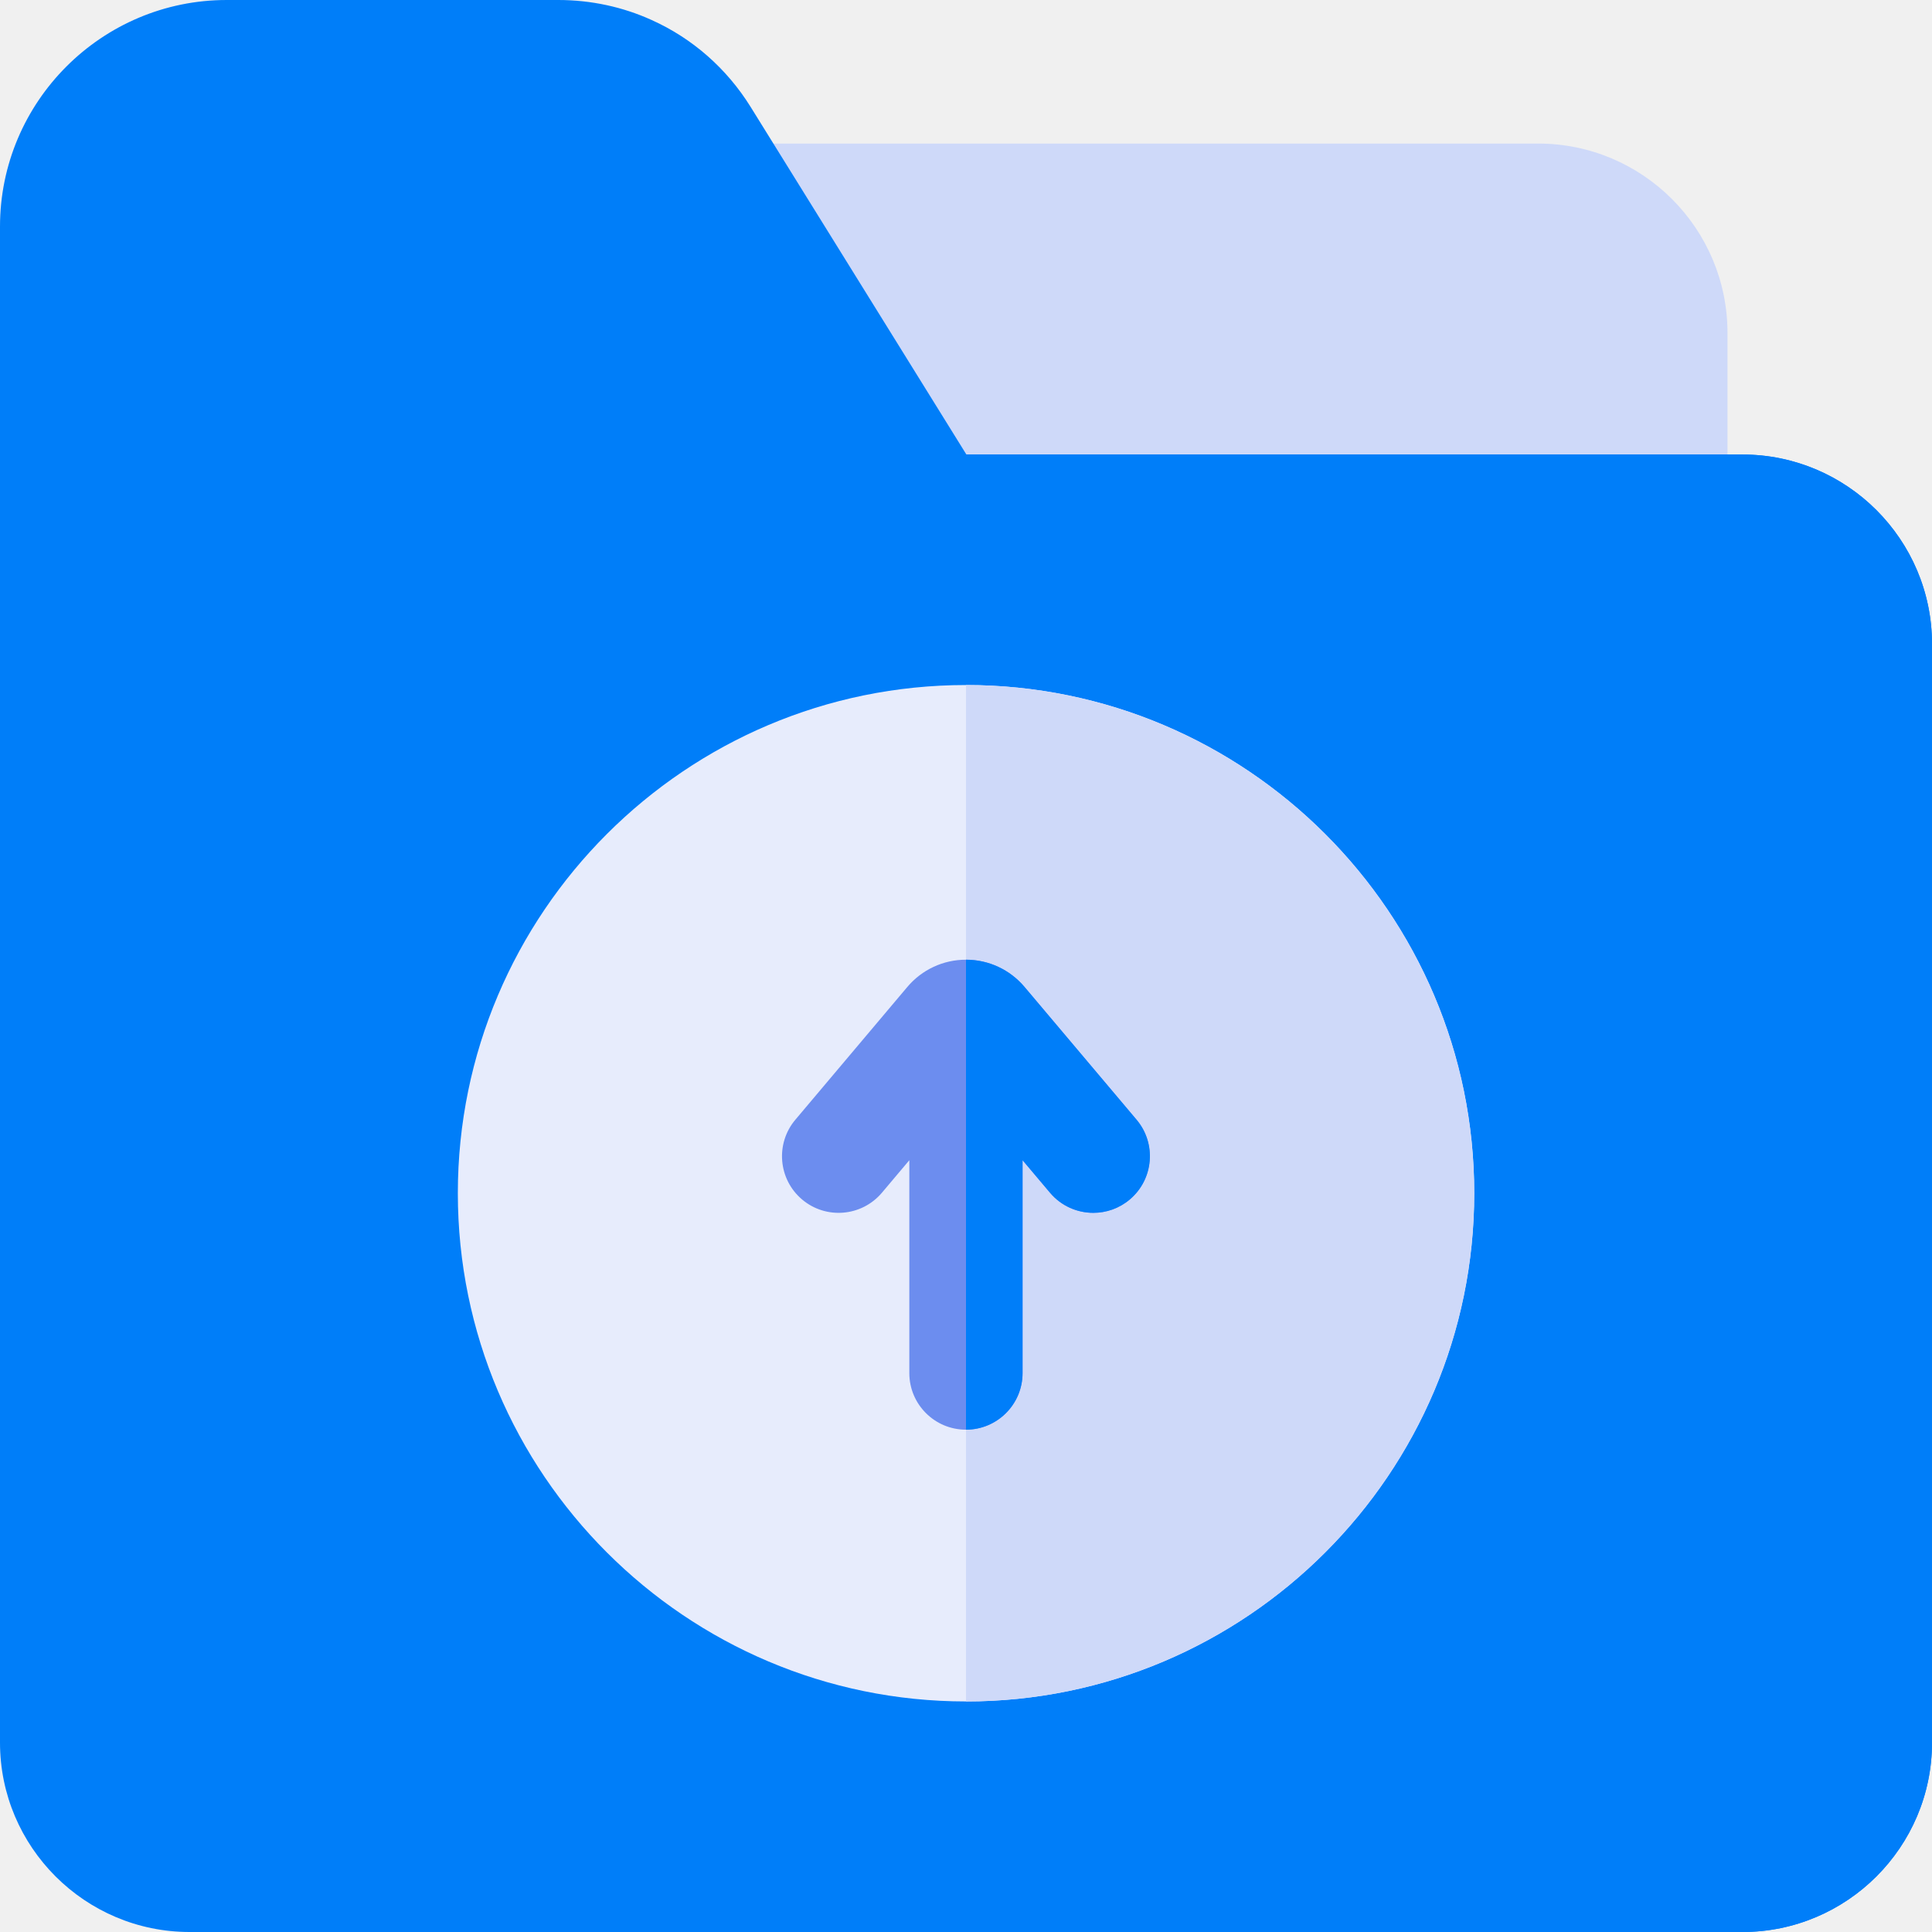
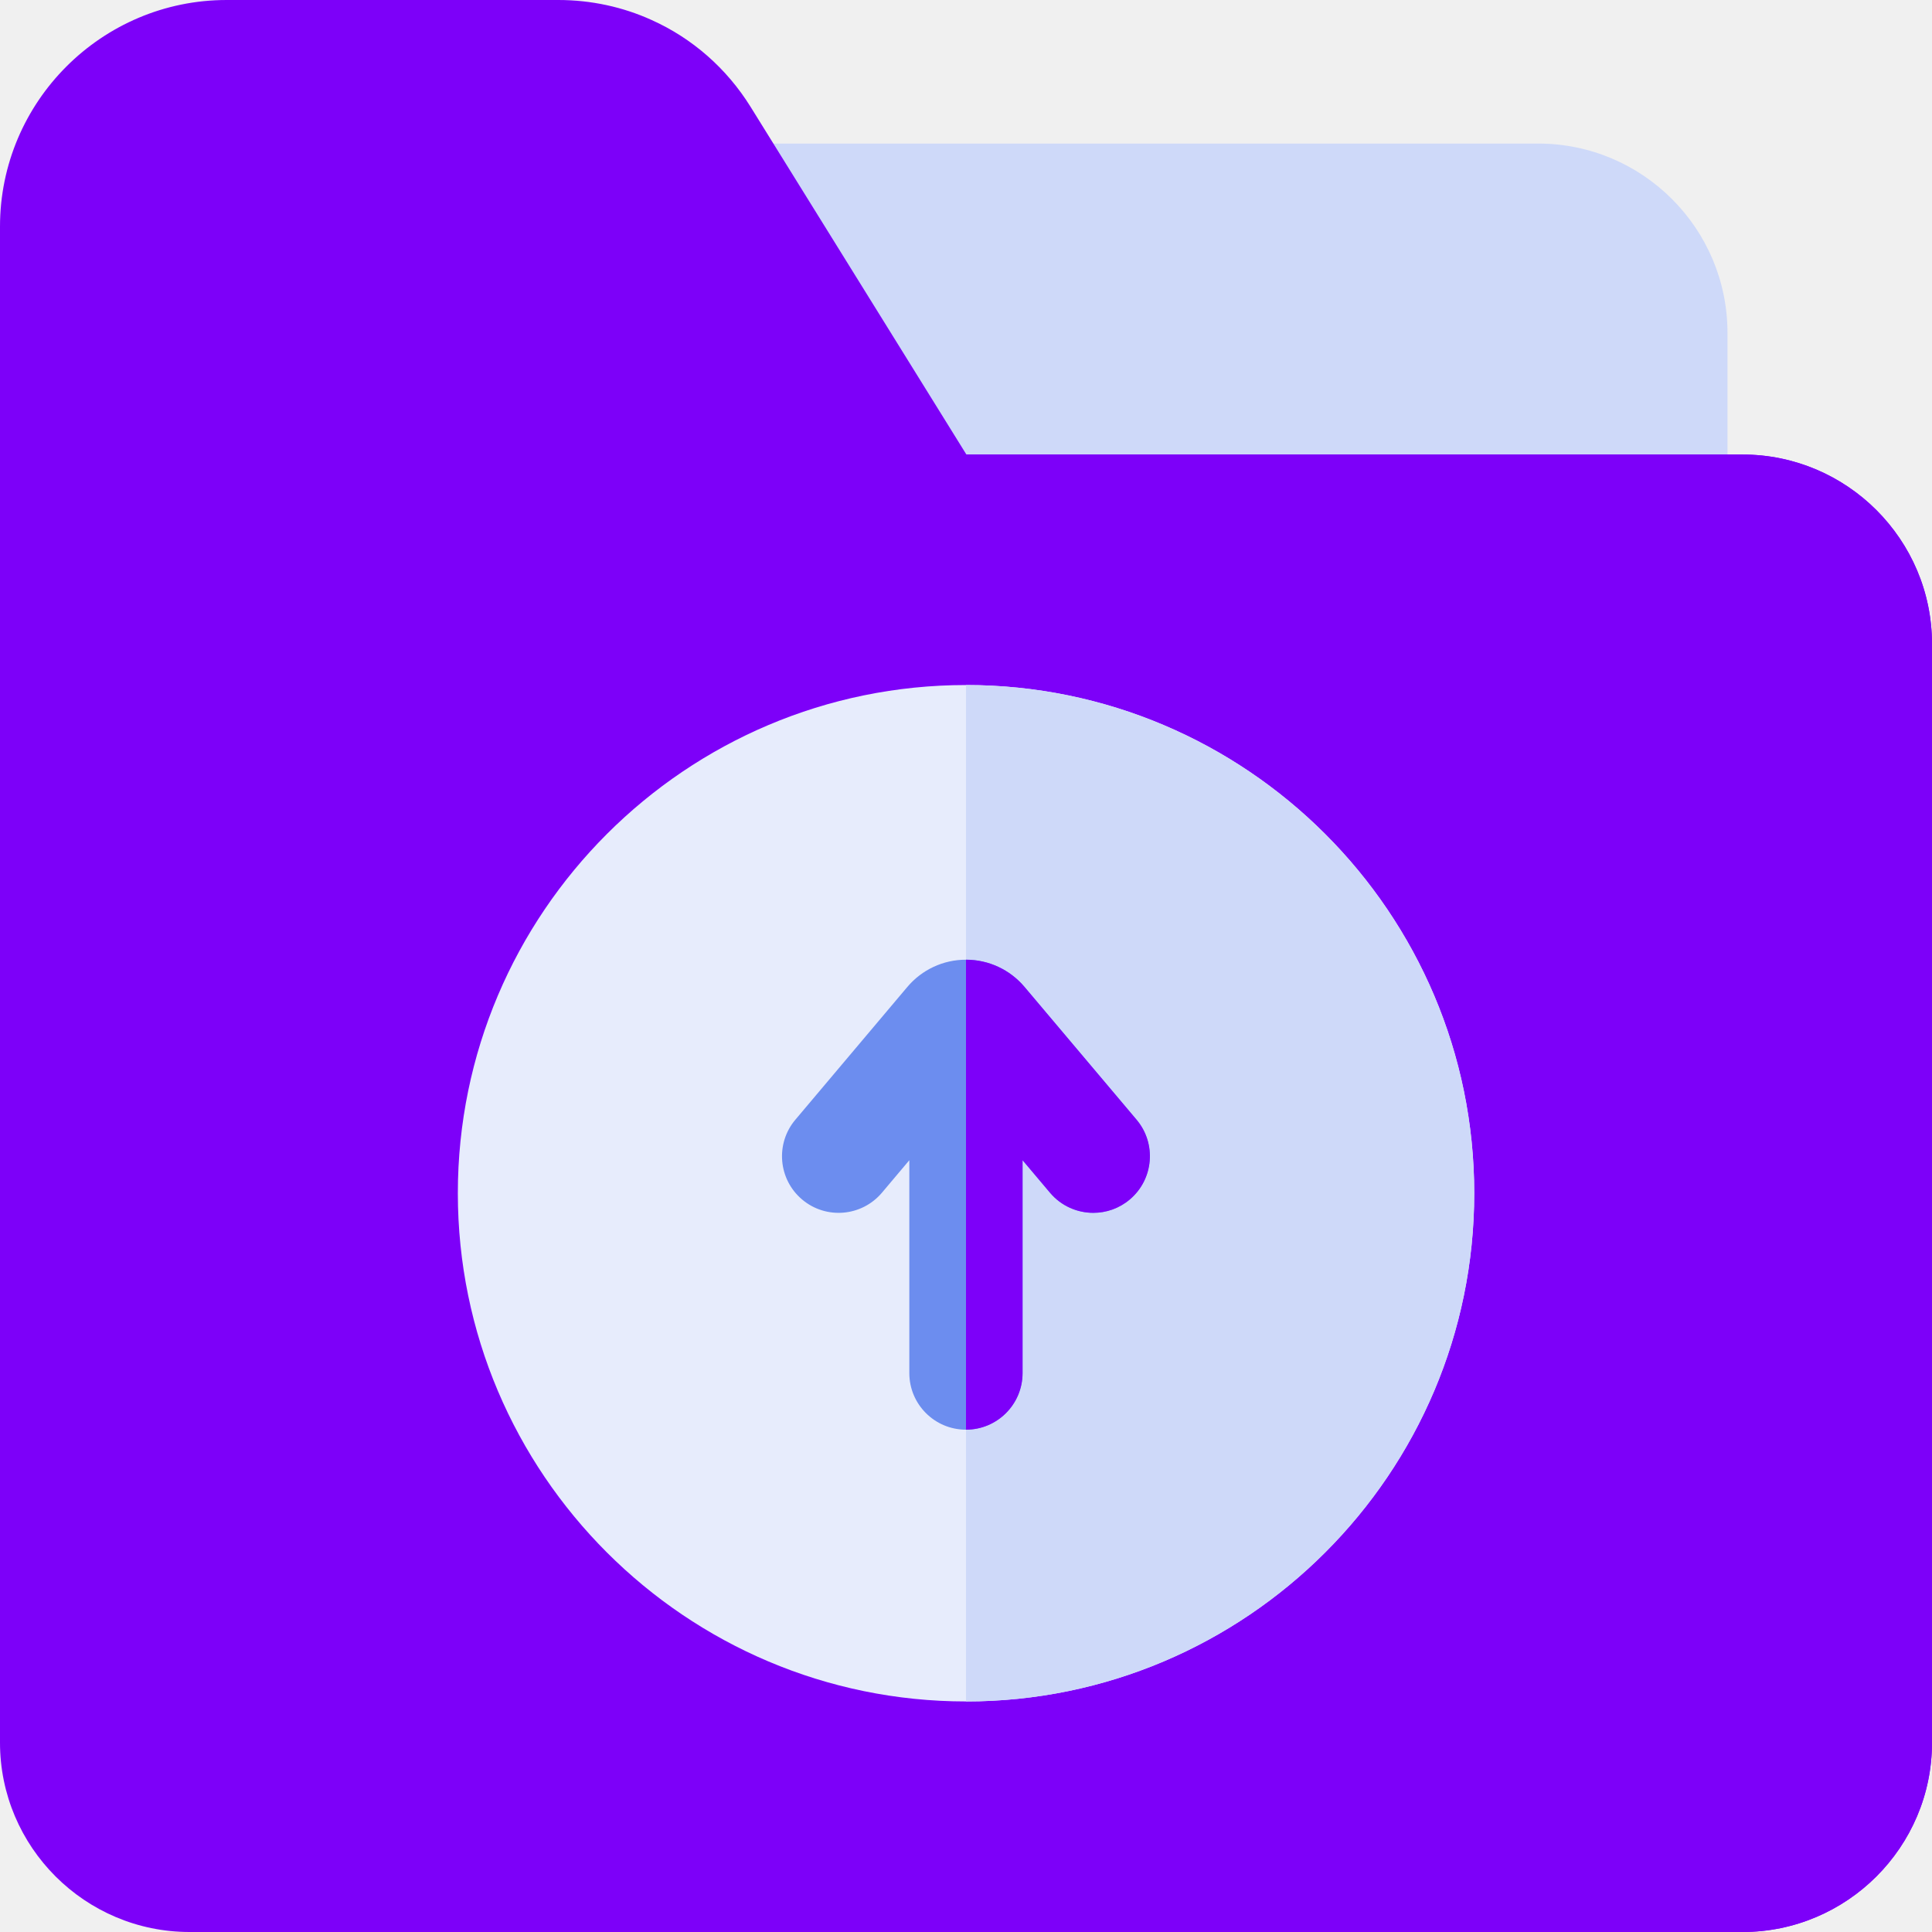
<svg xmlns="http://www.w3.org/2000/svg" width="42" height="42" viewBox="0 0 42 42" fill="none">
  <g clip-path="url(#clip0_19736_37822)">
    <path d="M33.439 3.121H14.172V11.111H37.554V7.235C37.554 4.966 35.708 3.121 33.439 3.121Z" fill="#CED9F9" />
-     <path d="M22.535 12.34H0V4.926C0 2.21 2.211 0 4.928 0H12.134C12.85 0 13.54 0.151 14.166 0.435C15.042 0.829 15.794 1.479 16.321 2.329L22.535 12.34Z" fill="#007EF9" />
-     <path d="M42 14V37.882C42 40.153 40.151 42 37.879 42H4.121C1.849 42 0 40.153 0 37.882V9.881H37.879C40.151 9.881 42 11.729 42 14Z" fill="#007EF9" />
-     <path d="M42 14V37.882C42 40.153 40.151 42 37.879 42H21V9.881H37.879C40.151 9.881 42 11.729 42 14Z" fill="#007EF9" />
+     <path d="M22.535 12.34H0V4.926C0 2.21 2.211 0 4.928 0H12.134C12.85 0 13.54 0.151 14.166 0.435C15.042 0.829 15.794 1.479 16.321 2.329L22.535 12.34Z" fill="#7D00F9" />
+     <path d="M42 14V37.882C42 40.153 40.151 42 37.879 42H4.121C1.849 42 0 40.153 0 37.882V9.881H37.879C40.151 9.881 42 11.729 42 14Z" fill="#7D00F9" />
+     <path d="M42 14V37.882C42 40.153 40.151 42 37.879 42H21V9.881H37.879C40.151 9.881 42 11.729 42 14Z" fill="#7D00F9" />
    <path d="M32.049 25.939C32.049 32.032 27.093 36.988 21.001 36.988C14.909 36.988 9.953 32.032 9.953 25.939C9.953 19.848 14.909 14.892 21.001 14.892C27.093 14.892 32.049 19.848 32.049 25.939Z" fill="#E7ECFC" />
    <path d="M32.048 25.939C32.048 32.032 27.092 36.988 21 36.988V14.892C27.092 14.892 32.048 19.848 32.048 25.939Z" fill="#CED9F9" />
    <path d="M24.559 26.076C24.329 26.271 24.047 26.366 23.767 26.366C23.417 26.366 23.069 26.218 22.825 25.929L22.229 25.222V29.85C22.229 30.529 21.678 31.08 20.998 31.08C20.319 31.08 19.768 30.529 19.768 29.85V25.222L19.172 25.929C18.733 26.448 17.957 26.515 17.437 26.076C16.918 25.638 16.852 24.862 17.29 24.342L19.725 21.455C20.043 21.079 20.506 20.863 20.998 20.863C21.491 20.863 21.954 21.079 22.271 21.455L24.707 24.342C25.145 24.862 25.078 25.638 24.559 26.076Z" fill="#6C8DEF" />
-     <path d="M24.561 26.076C24.331 26.271 24.048 26.366 23.769 26.366C23.418 26.366 23.07 26.218 22.827 25.929L22.23 25.222V29.85C22.23 30.529 21.679 31.08 21 31.08V20.863C21.492 20.863 21.956 21.079 22.273 21.455L24.709 24.342C25.147 24.862 25.08 25.638 24.561 26.076Z" fill="#007EF9" />
+     <path d="M24.561 26.076C24.331 26.271 24.048 26.366 23.769 26.366C23.418 26.366 23.07 26.218 22.827 25.929L22.23 25.222V29.85C22.23 30.529 21.679 31.08 21 31.08V20.863C21.492 20.863 21.956 21.079 22.273 21.455L24.709 24.342C25.147 24.862 25.08 25.638 24.561 26.076Z" fill="#7D00F9" />
  </g>
  <defs>
    <clipPath id="clip0_19736_37822">
      <rect width="42" height="42" fill="white" />
    </clipPath>
  </defs>
</svg>
